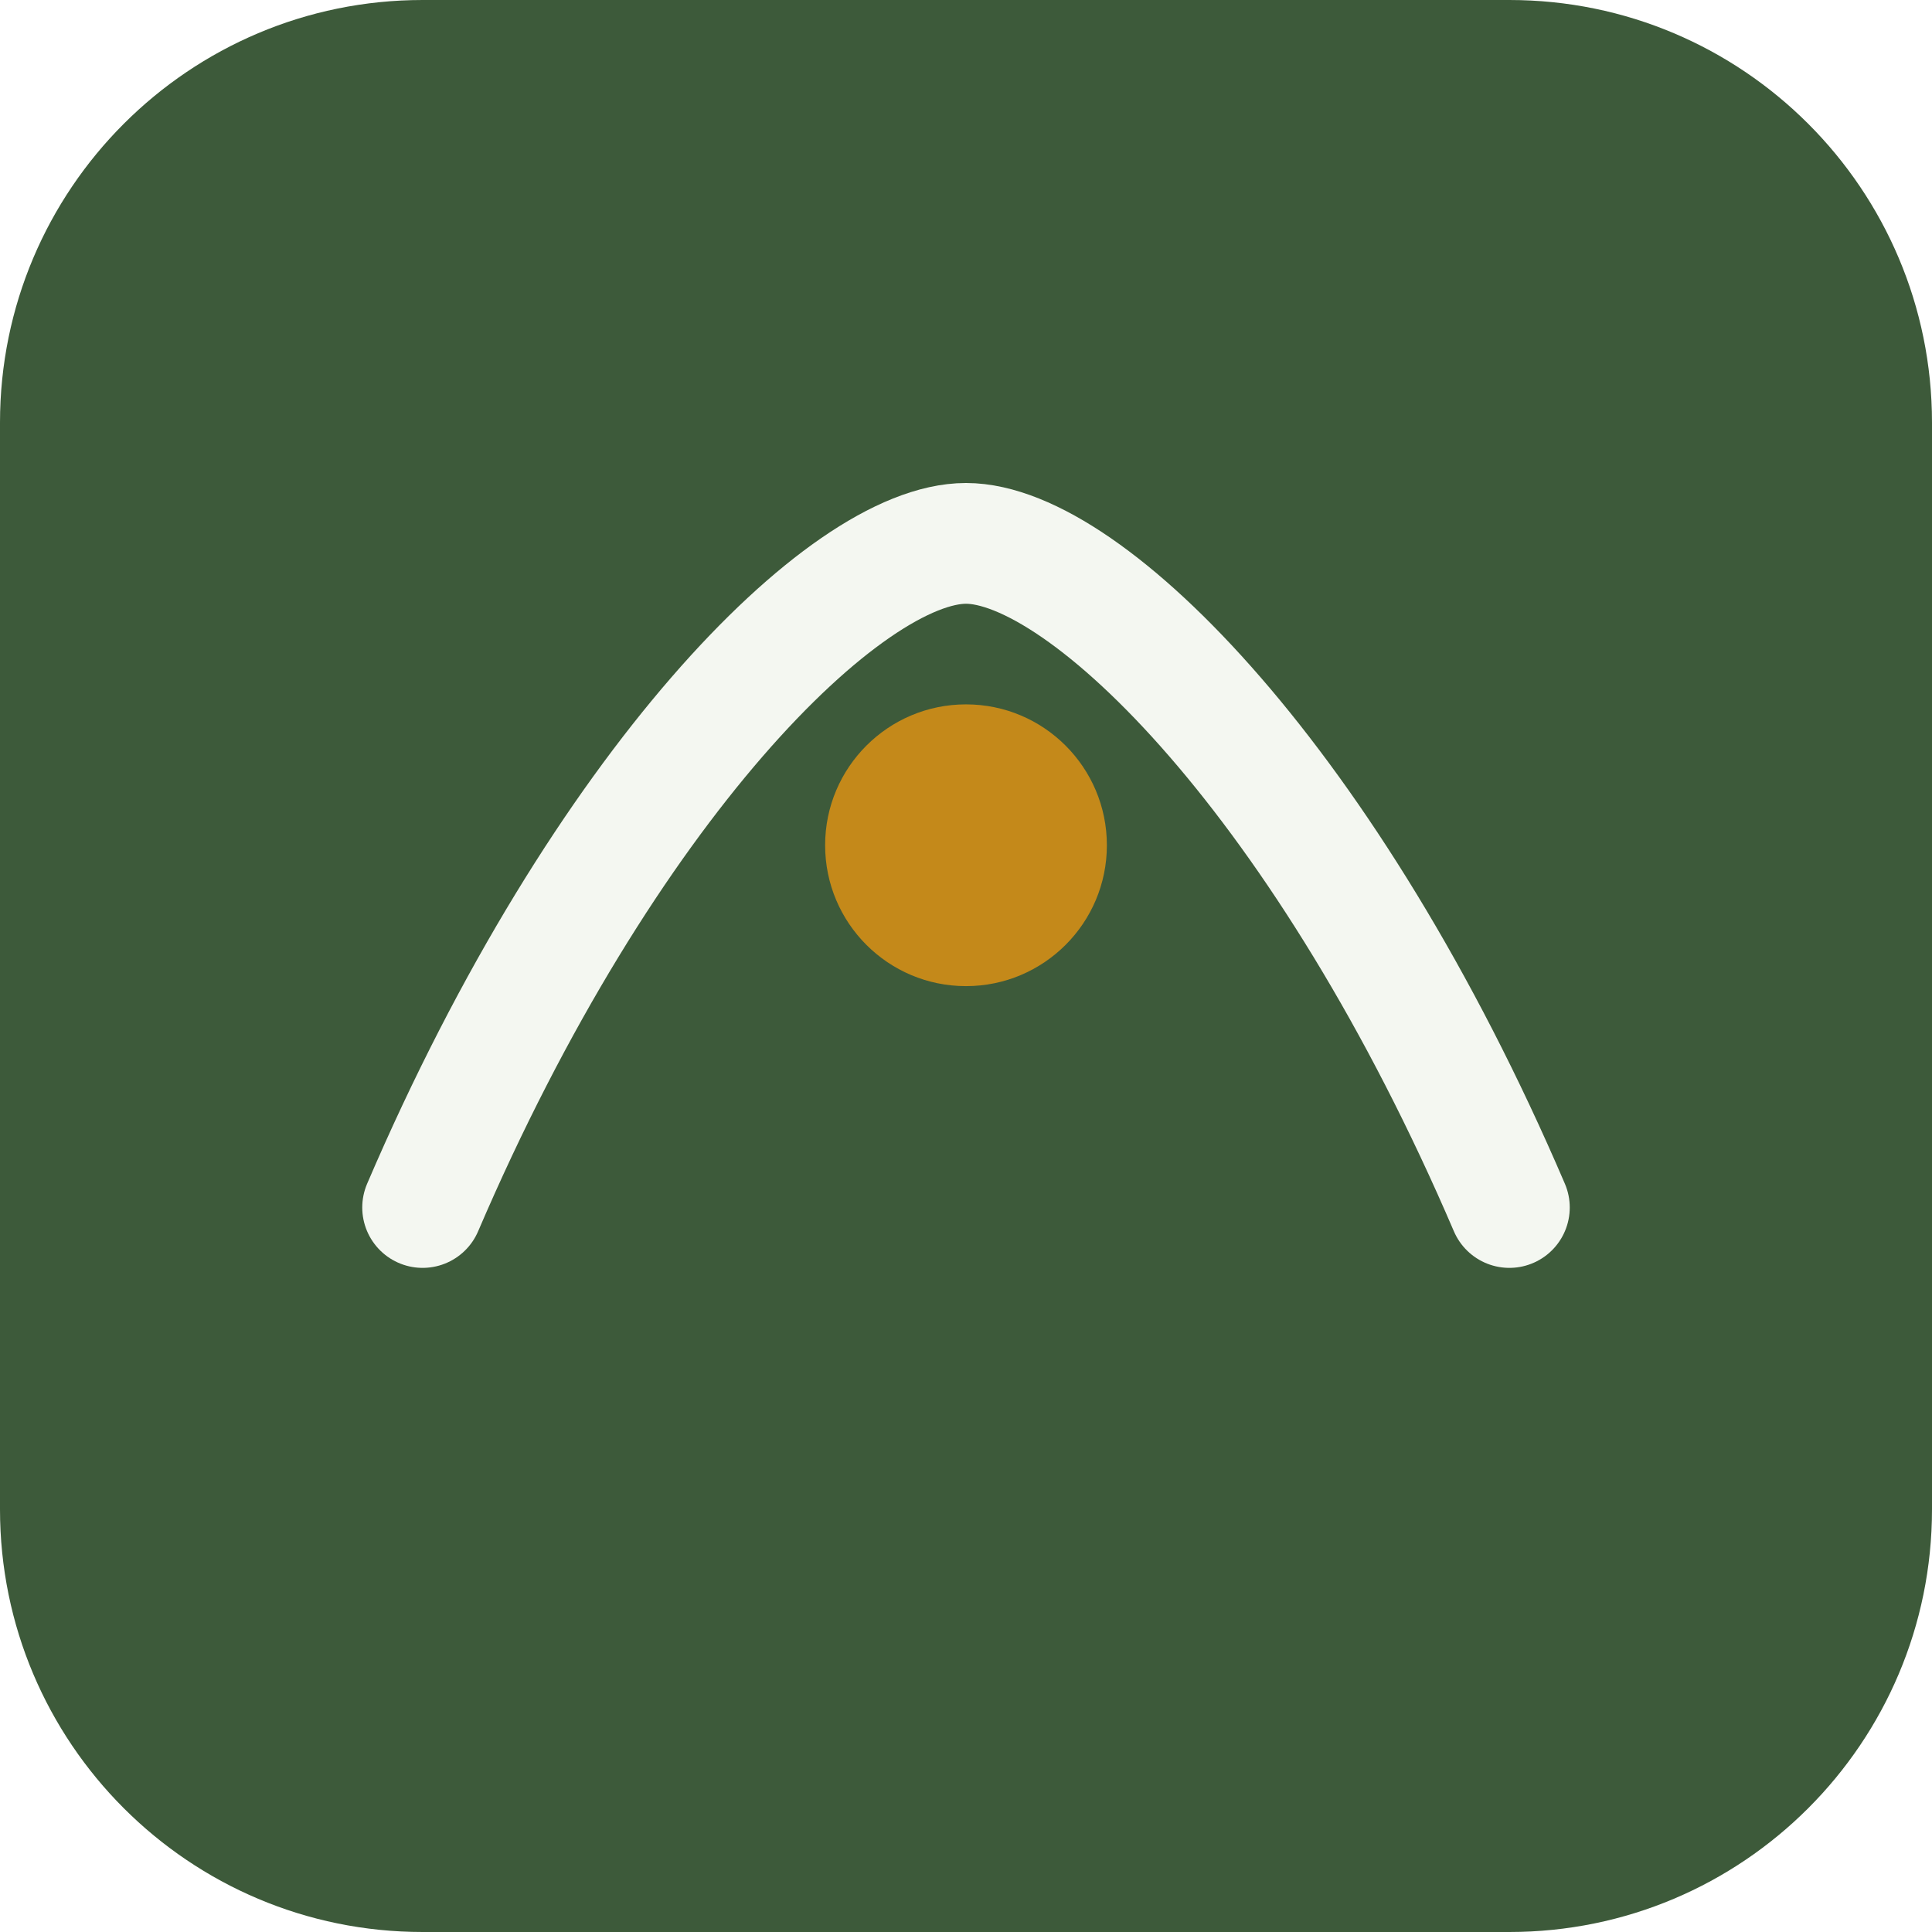
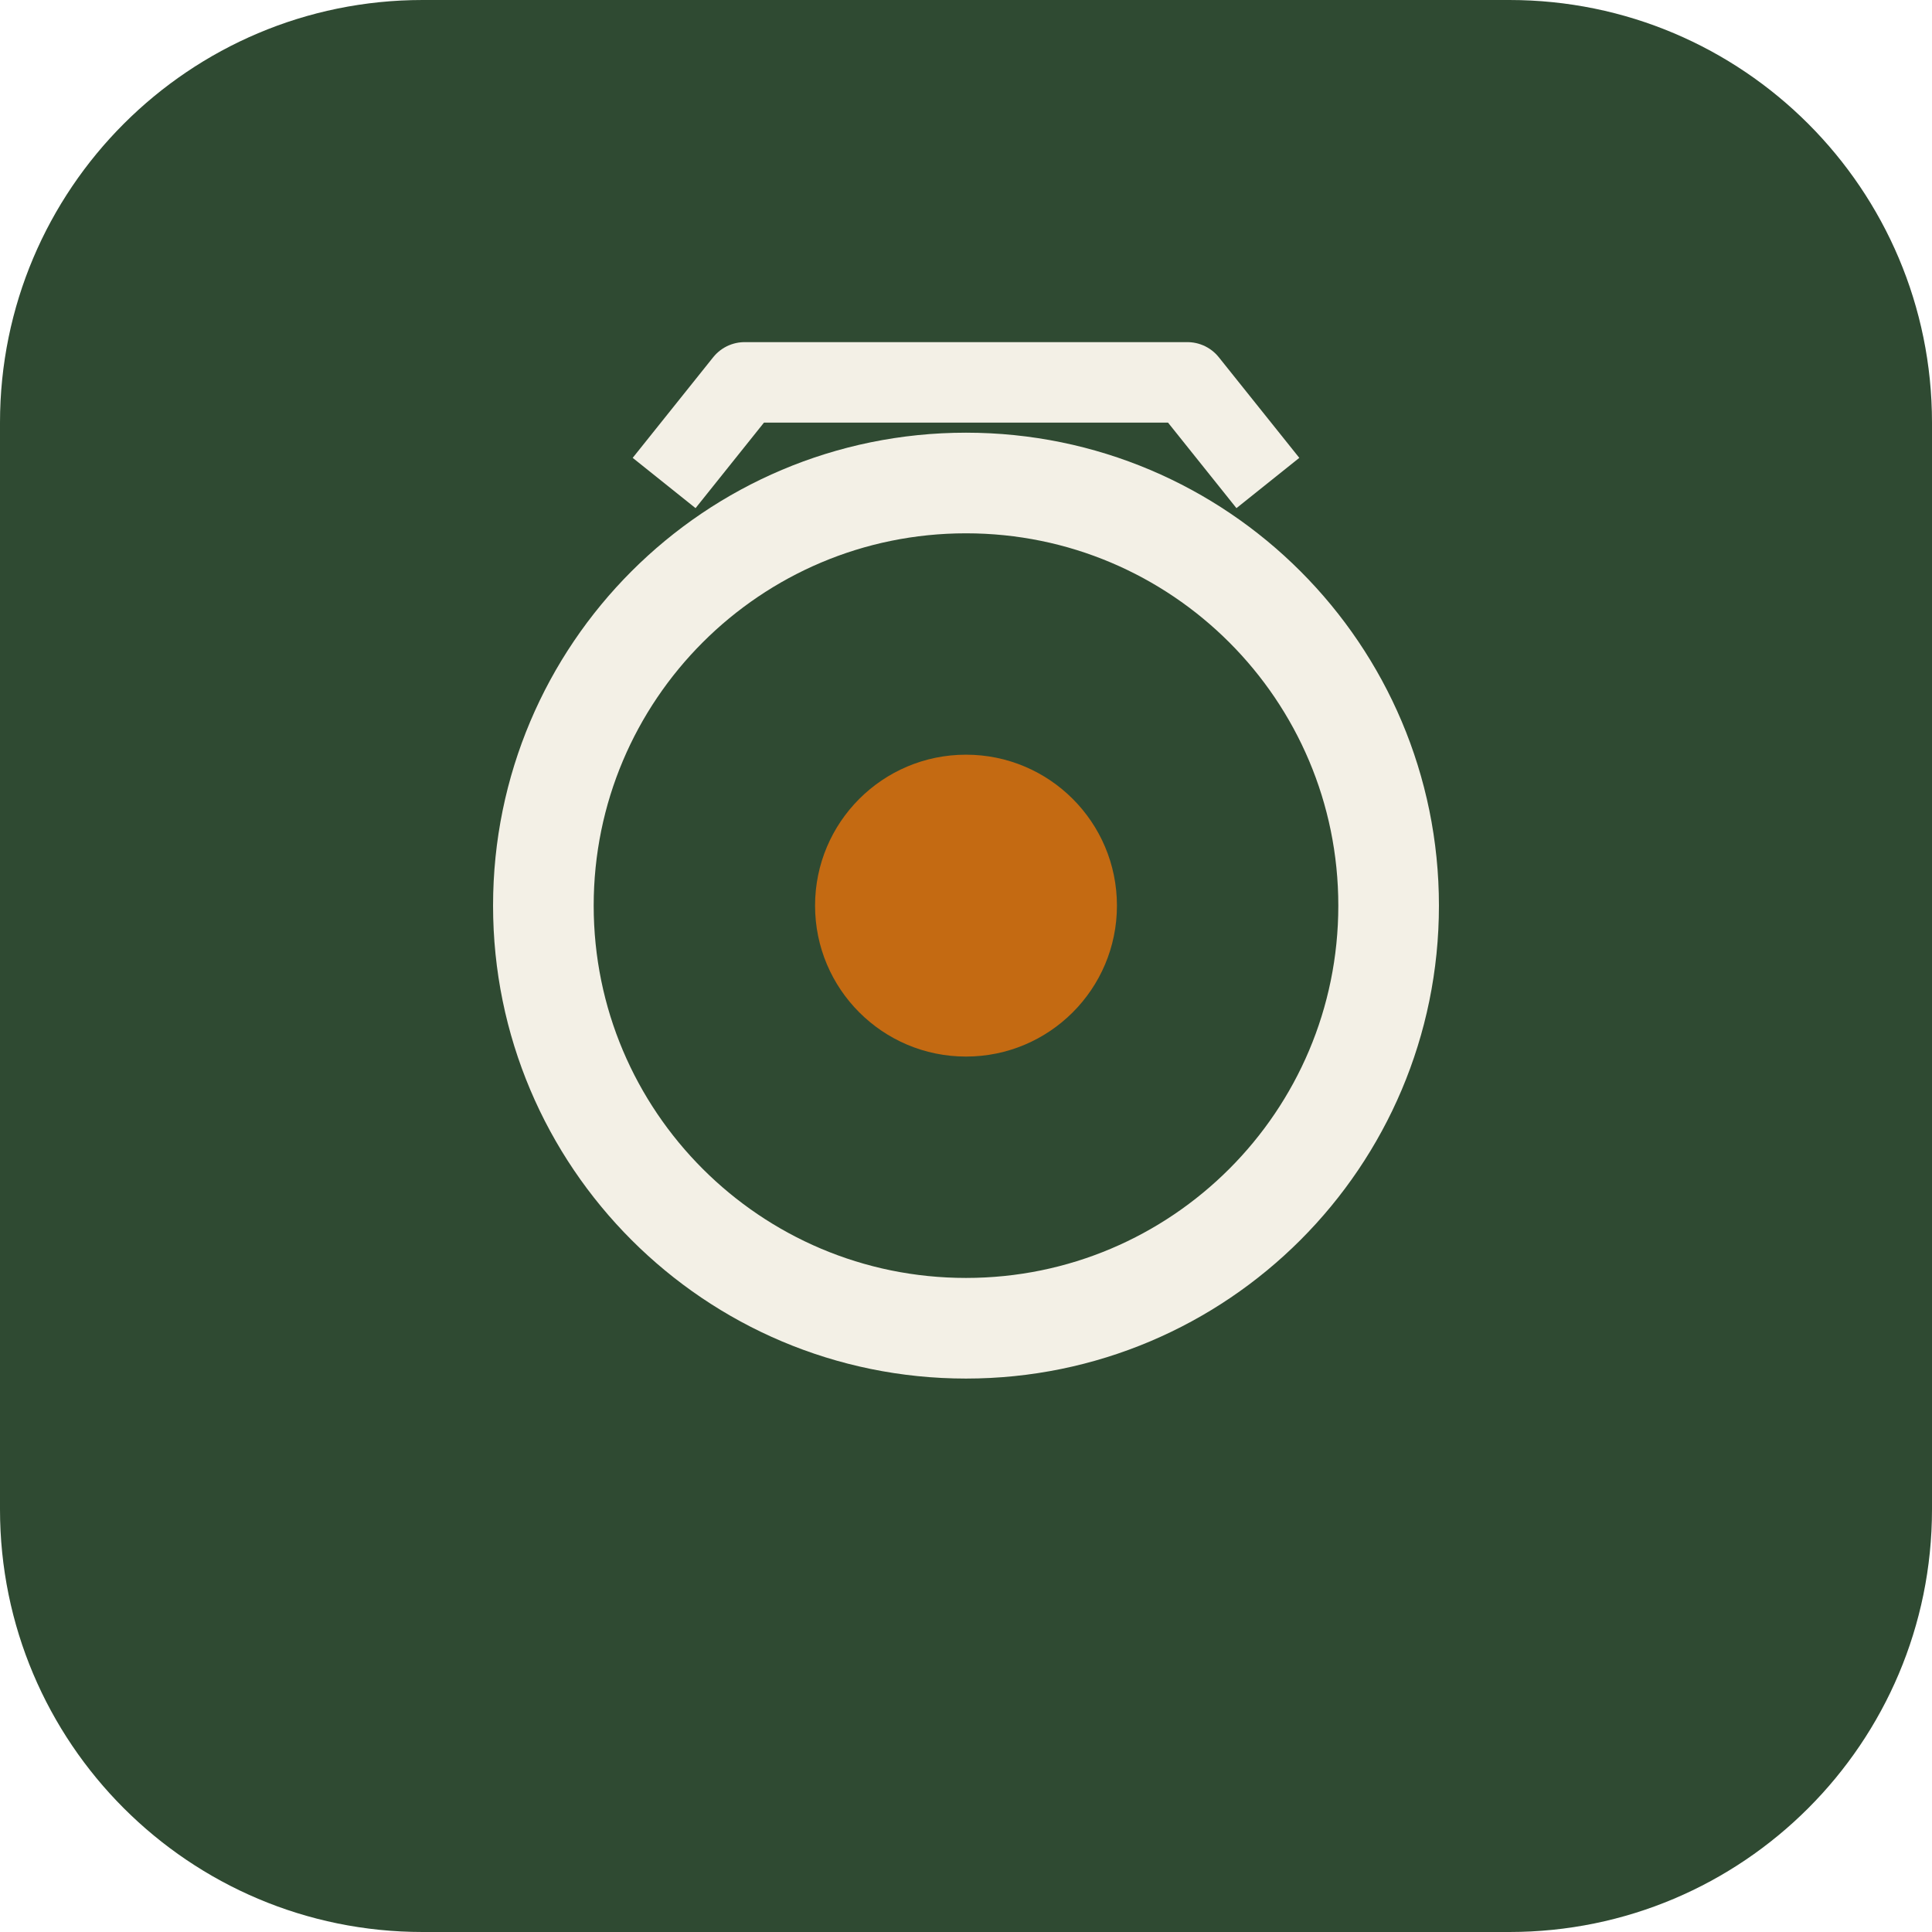
<svg xmlns="http://www.w3.org/2000/svg" viewBox="0 0 192 192" fill="none">
-   <rect width="192" height="192" rx="42" fill="#3d5a3a" />
-   <path d="M42 120c18-42 42-66 54-66s36 24 54 66" stroke="#f4f7f1" stroke-width="12" stroke-linecap="round" />
-   <circle cx="96" cy="84" r="14" fill="#c4891a" />
+   <rect width="192" height="192" rx="42" fill="#2f4a32" />
+   <circle cx="96" cy="90" r="42" stroke="#f3f0e6" stroke-width="10" />
+   <circle cx="96" cy="90" r="15" fill="#c46a12" />
+   <path d="M66 48 74 38h44l8 10" stroke="#f3f0e6" stroke-width="8" stroke-linejoin="round" />
</svg>
